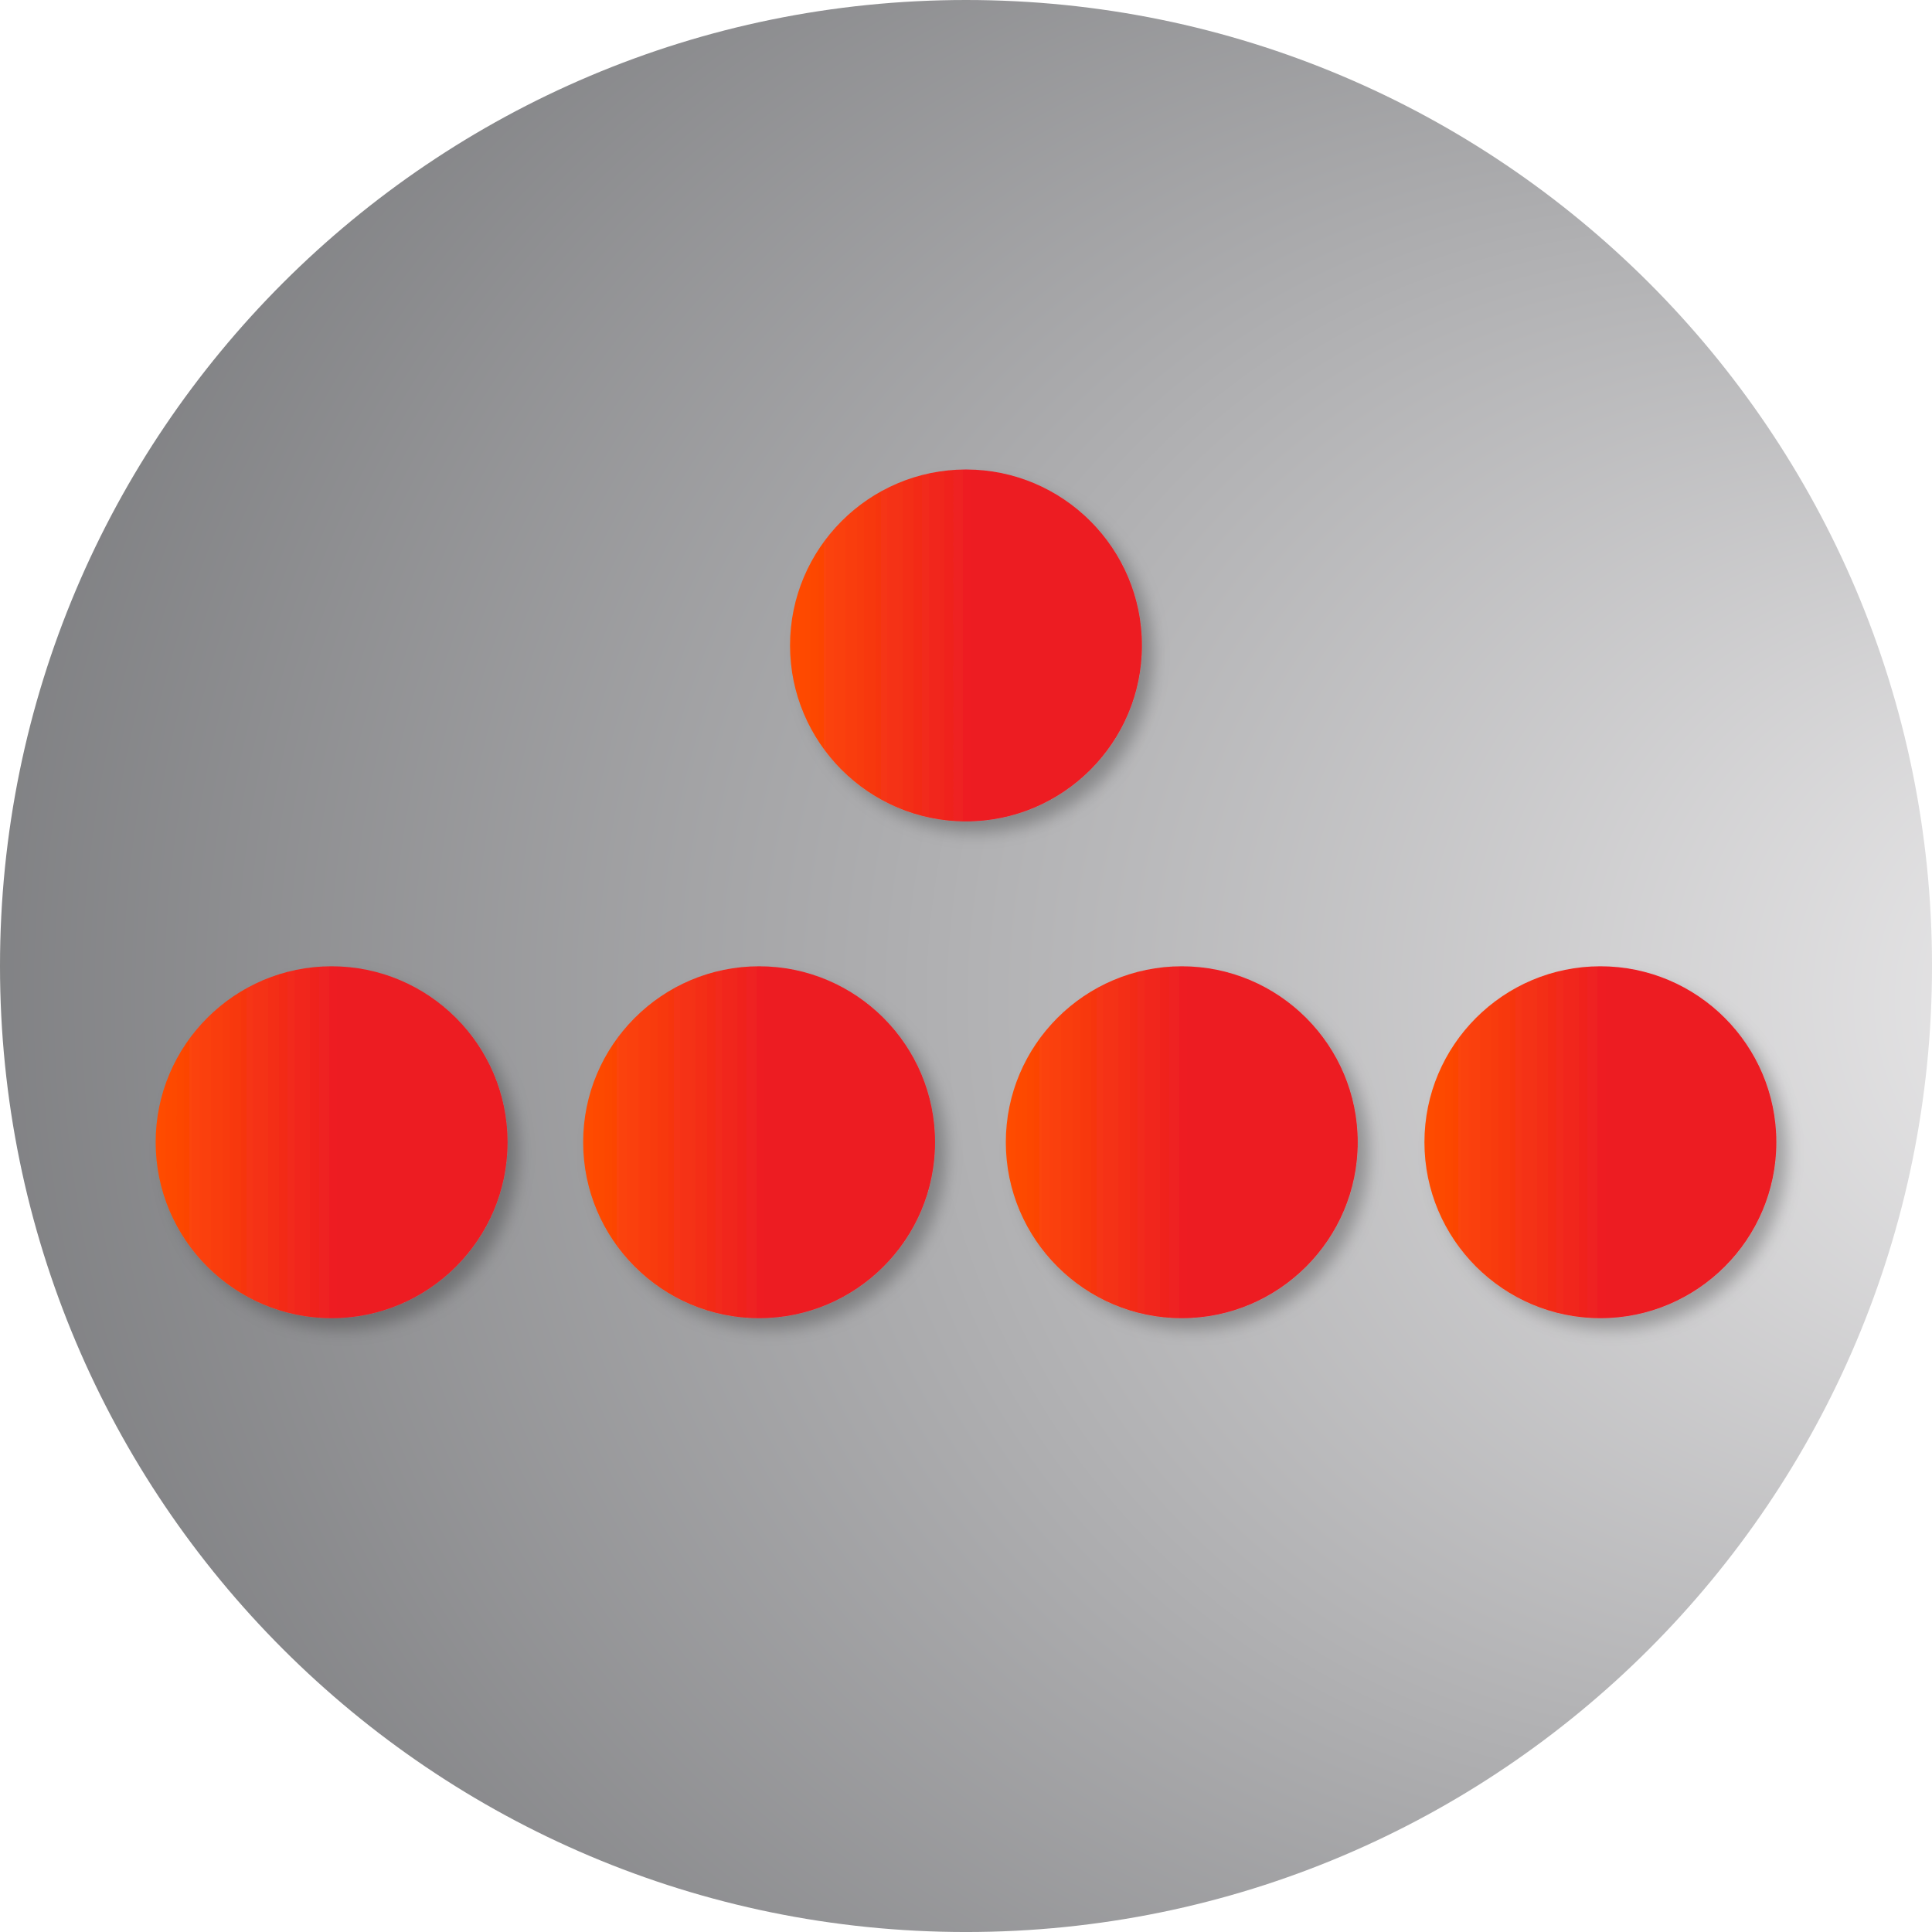
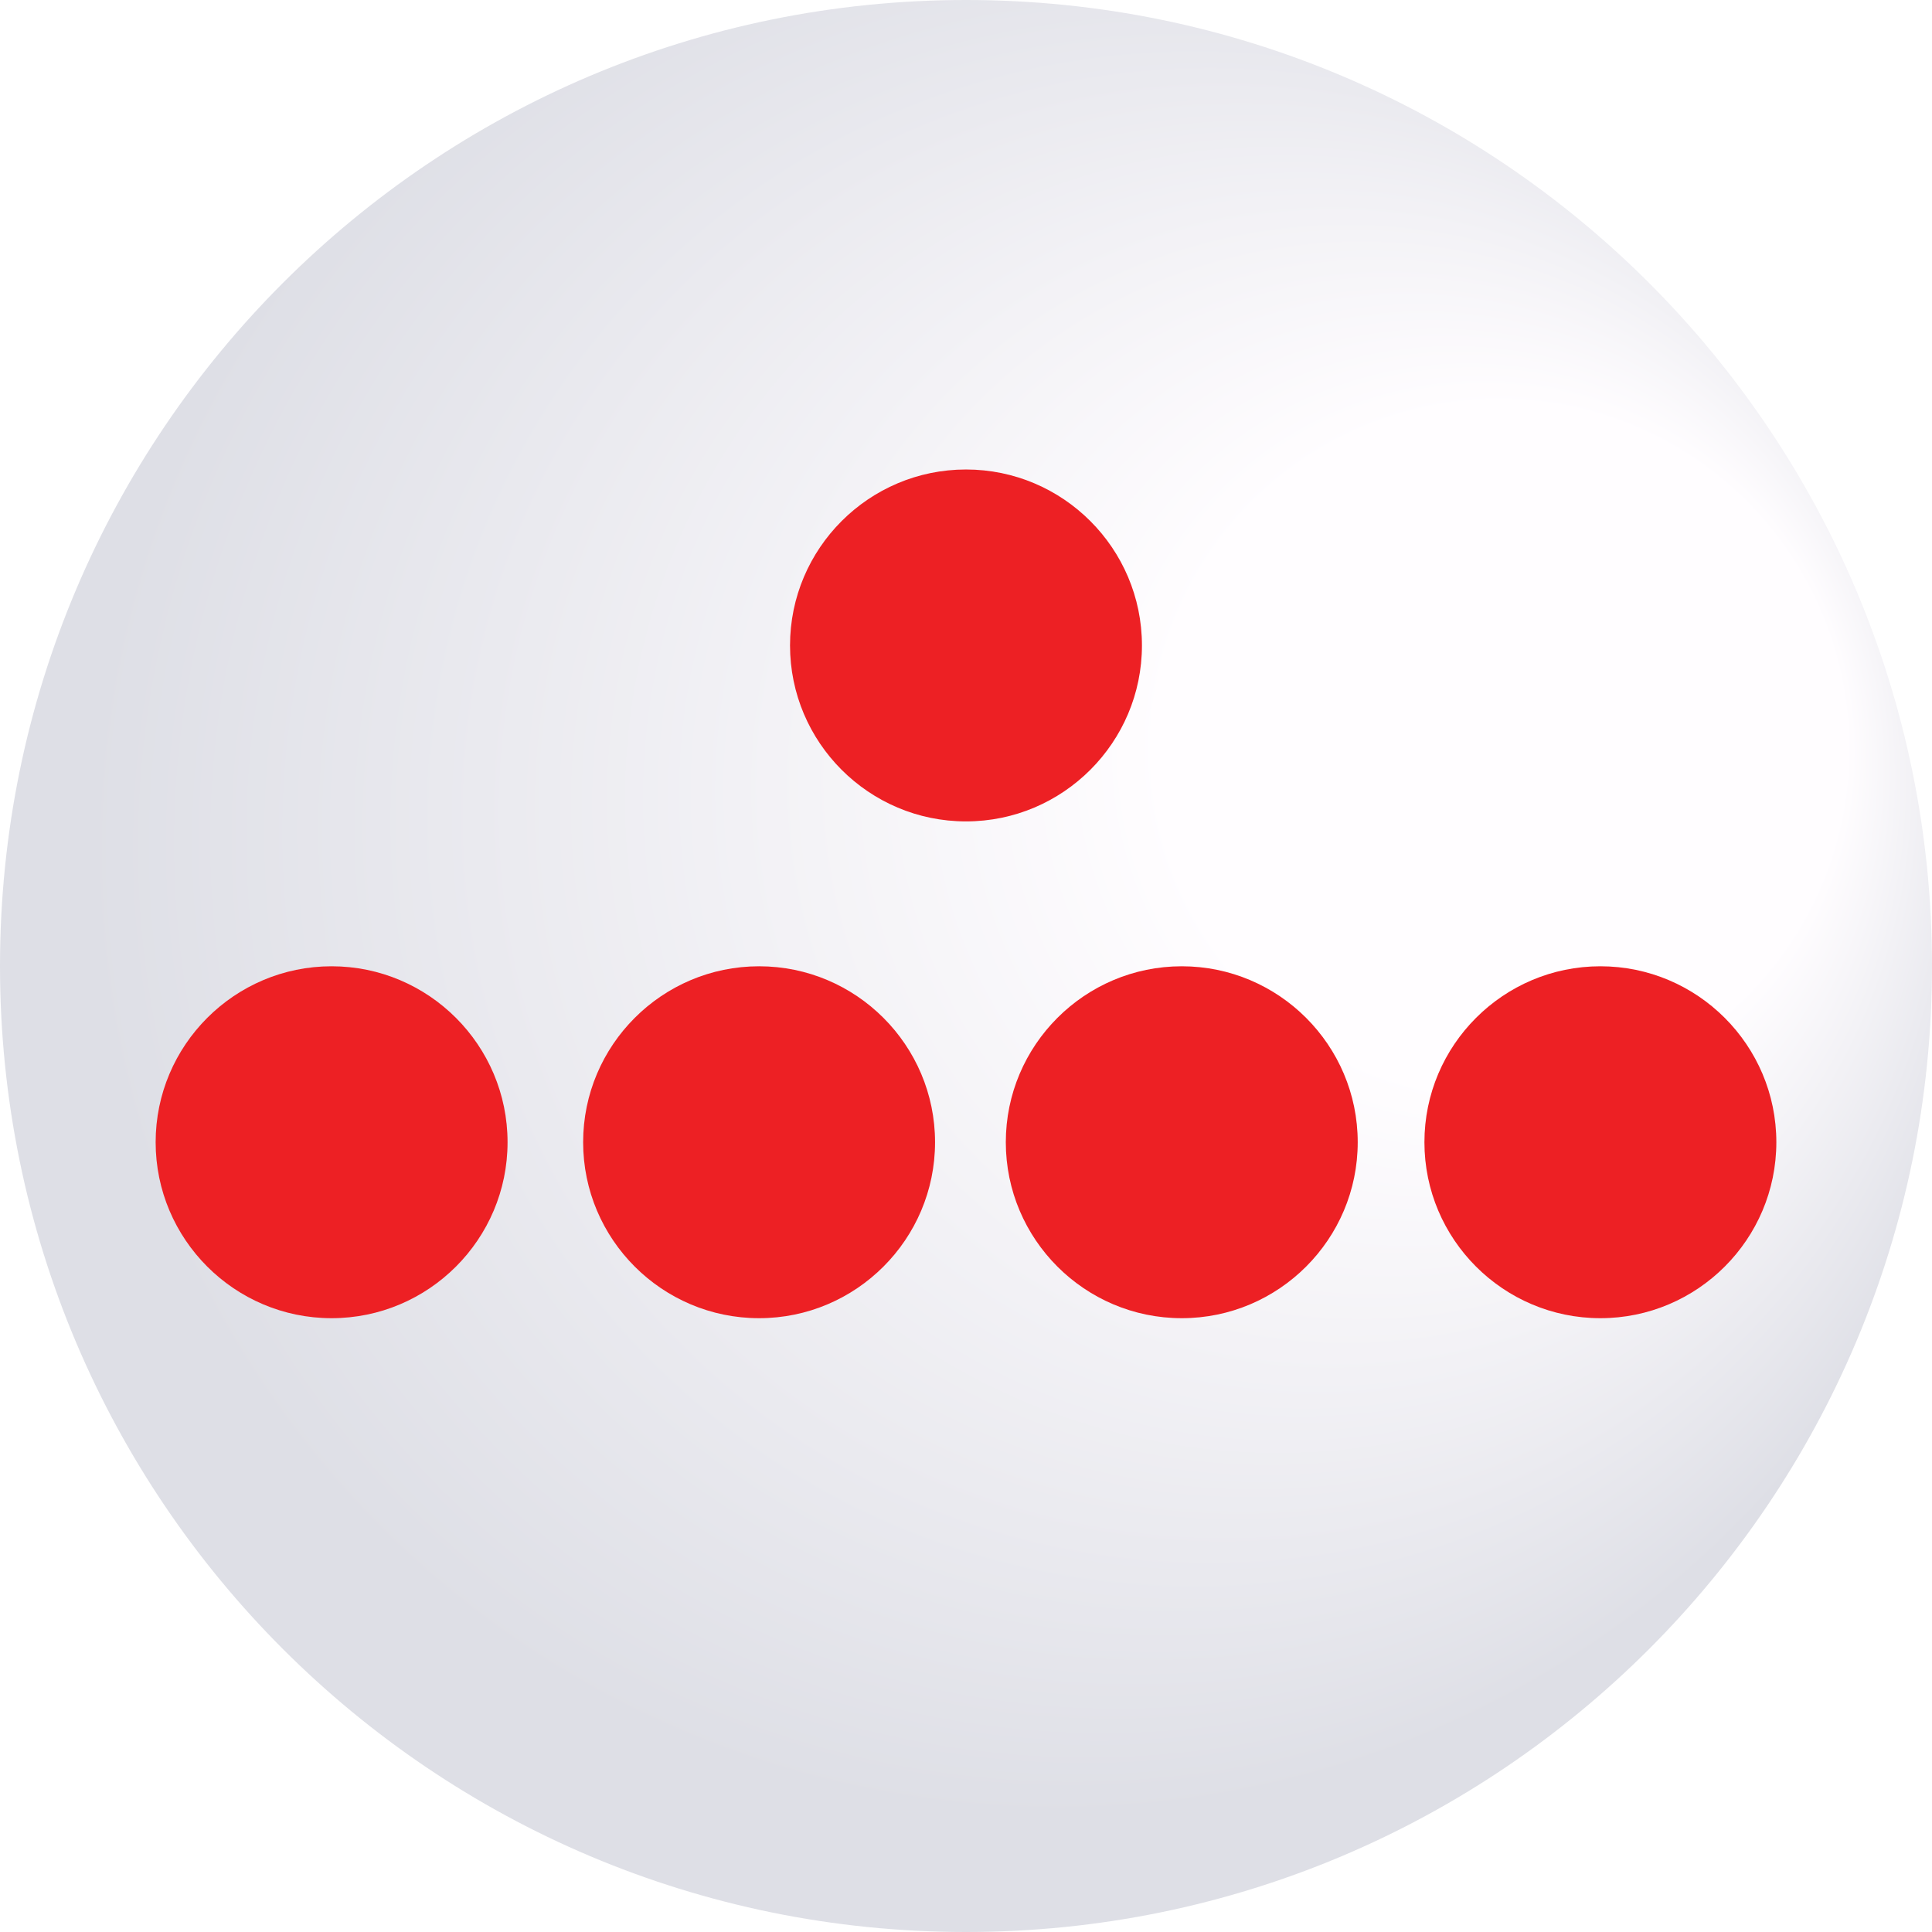
- <svg xmlns="http://www.w3.org/2000/svg" xmlns:xlink="http://www.w3.org/1999/xlink" id="Layer_2" data-name="Layer 2" viewBox="0 0 1253.57 1253.57">
+ <svg xmlns="http://www.w3.org/2000/svg" id="Layer_2" data-name="Layer 2" viewBox="0 0 1253.58 1253.58">
  <defs>
    <style>
      .cls-1 {
-         fill: url(#linear-gradient-2);
+         fill: #ed2024;
      }

      .cls-2 {
-         fill: url(#linear-gradient-4);
-       }
- 
-       .cls-3 {
        fill: url(#radial-gradient);
      }
- 
-       .cls-4 {
-         fill: url(#linear-gradient-3);
-       }
- 
-       .cls-5 {
-         filter: url(#drop-shadow-1);
-       }
- 
-       .cls-6 {
-         fill: url(#linear-gradient-5);
-       }
- 
-       .cls-7 {
-         fill: url(#linear-gradient);
-       }
    </style>
-     <radialGradient id="radial-gradient" cx="614.26" cy="648.7" fx="1476.69" fy="648.7" r="1150.25" gradientUnits="userSpaceOnUse">
-       <stop offset="0" stop-color="#f2f1f2" />
-       <stop offset=".87" stop-color="#6d6e71" />
+     <radialGradient id="radial-gradient" cx="618.96" cy="688.69" fx="1138.44" fy="808.31" r="712.31" gradientTransform="translate(0 1256) scale(1 -1)" gradientUnits="userSpaceOnUse">
+       <stop offset=".31" stop-color="#fffdff" />
+       <stop offset=".88" stop-color="#dedfe6" />
    </radialGradient>
-     <filter id="drop-shadow-1" x="92.62" y="296.3" width="1082" height="582" filterUnits="userSpaceOnUse">
-       <feOffset dx="7" dy="7" />
-       <feGaussianBlur result="blur" stdDeviation="5" />
-       <feFlood flood-color="#000" flood-opacity=".25" />
-       <feComposite in2="blur" operator="in" />
-       <feComposite in="SourceGraphic" />
-     </filter>
-     <linearGradient id="linear-gradient" x1="100.99" y1="741.14" x2="329.33" y2="741.14" gradientUnits="userSpaceOnUse">
-       <stop offset="0" stop-color="#ff4d00" />
-       <stop offset=".53" stop-color="#ed1c24" />
-     </linearGradient>
-     <linearGradient id="linear-gradient-2" x1="652.62" x2="880.96" xlink:href="#linear-gradient" />
-     <linearGradient id="linear-gradient-3" x1="924.24" x2="1152.58" xlink:href="#linear-gradient" />
-     <linearGradient id="linear-gradient-4" x1="378.37" x2="606.71" xlink:href="#linear-gradient" />
-     <linearGradient id="linear-gradient-5" x1="512.62" y1="418.8" x2="740.95" y2="418.8" xlink:href="#linear-gradient" />
  </defs>
-   <g id="Layer_1-2" data-name="Layer 1">
-     <circle class="cls-3" cx="626.79" cy="626.79" r="626.79" />
-     <g class="cls-5">
+   <g id="Layer_1-2" data-name="Layer 1-2">
+     <circle class="cls-2" cx="626.79" cy="626.79" r="626.79" />
+     <g>
      <g>
-         <path class="cls-7" d="M215.16,626.97c-62.95,0-114.17,51.22-114.17,114.17s51.22,114.17,114.17,114.17,114.17-51.22,114.17-114.17-51.22-114.17-114.17-114.17Z" />
+         <path class="cls-1" d="M215.16,626.97c-62.95,0-114.17,51.22-114.17,114.17s51.22,114.17,114.17,114.17,114.17-51.22,114.17-114.17-51.22-114.17-114.17-114.17h0Z" />
        <path class="cls-1" d="M766.79,626.97c-62.95,0-114.17,51.22-114.17,114.17s51.22,114.17,114.17,114.17,114.17-51.22,114.17-114.17-51.22-114.17-114.17-114.17Z" />
-         <path class="cls-4" d="M1038.41,626.97c-62.95,0-114.17,51.22-114.17,114.17s51.22,114.17,114.17,114.17,114.17-51.22,114.17-114.17-51.22-114.17-114.17-114.17Z" />
-         <path class="cls-2" d="M492.54,626.97c-62.95,0-114.17,51.22-114.17,114.17s51.22,114.17,114.17,114.17,114.17-51.22,114.17-114.17-51.22-114.17-114.17-114.17Z" />
+         <path class="cls-1" d="M1038.41,626.97c-62.95,0-114.17,51.22-114.17,114.17s51.22,114.17,114.17,114.17,114.17-51.22,114.17-114.17-51.22-114.17-114.17-114.17Z" />
+         <path class="cls-1" d="M492.54,626.97c-62.95,0-114.17,51.22-114.17,114.17s51.22,114.17,114.17,114.17,114.17-51.22,114.17-114.17-51.22-114.17-114.17-114.17h0Z" />
      </g>
-       <path class="cls-6" d="M626.78,532.97c62.95,0,114.17-51.22,114.17-114.17s-51.22-114.17-114.17-114.17-114.17,51.22-114.17,114.17,51.22,114.17,114.17,114.17Z" />
+       <path class="cls-1" d="M626.78,532.97c62.95,0,114.17-51.22,114.17-114.17s-51.22-114.17-114.17-114.17-114.17,51.22-114.17,114.17,51.22,114.17,114.17,114.17Z" />
    </g>
  </g>
</svg>
